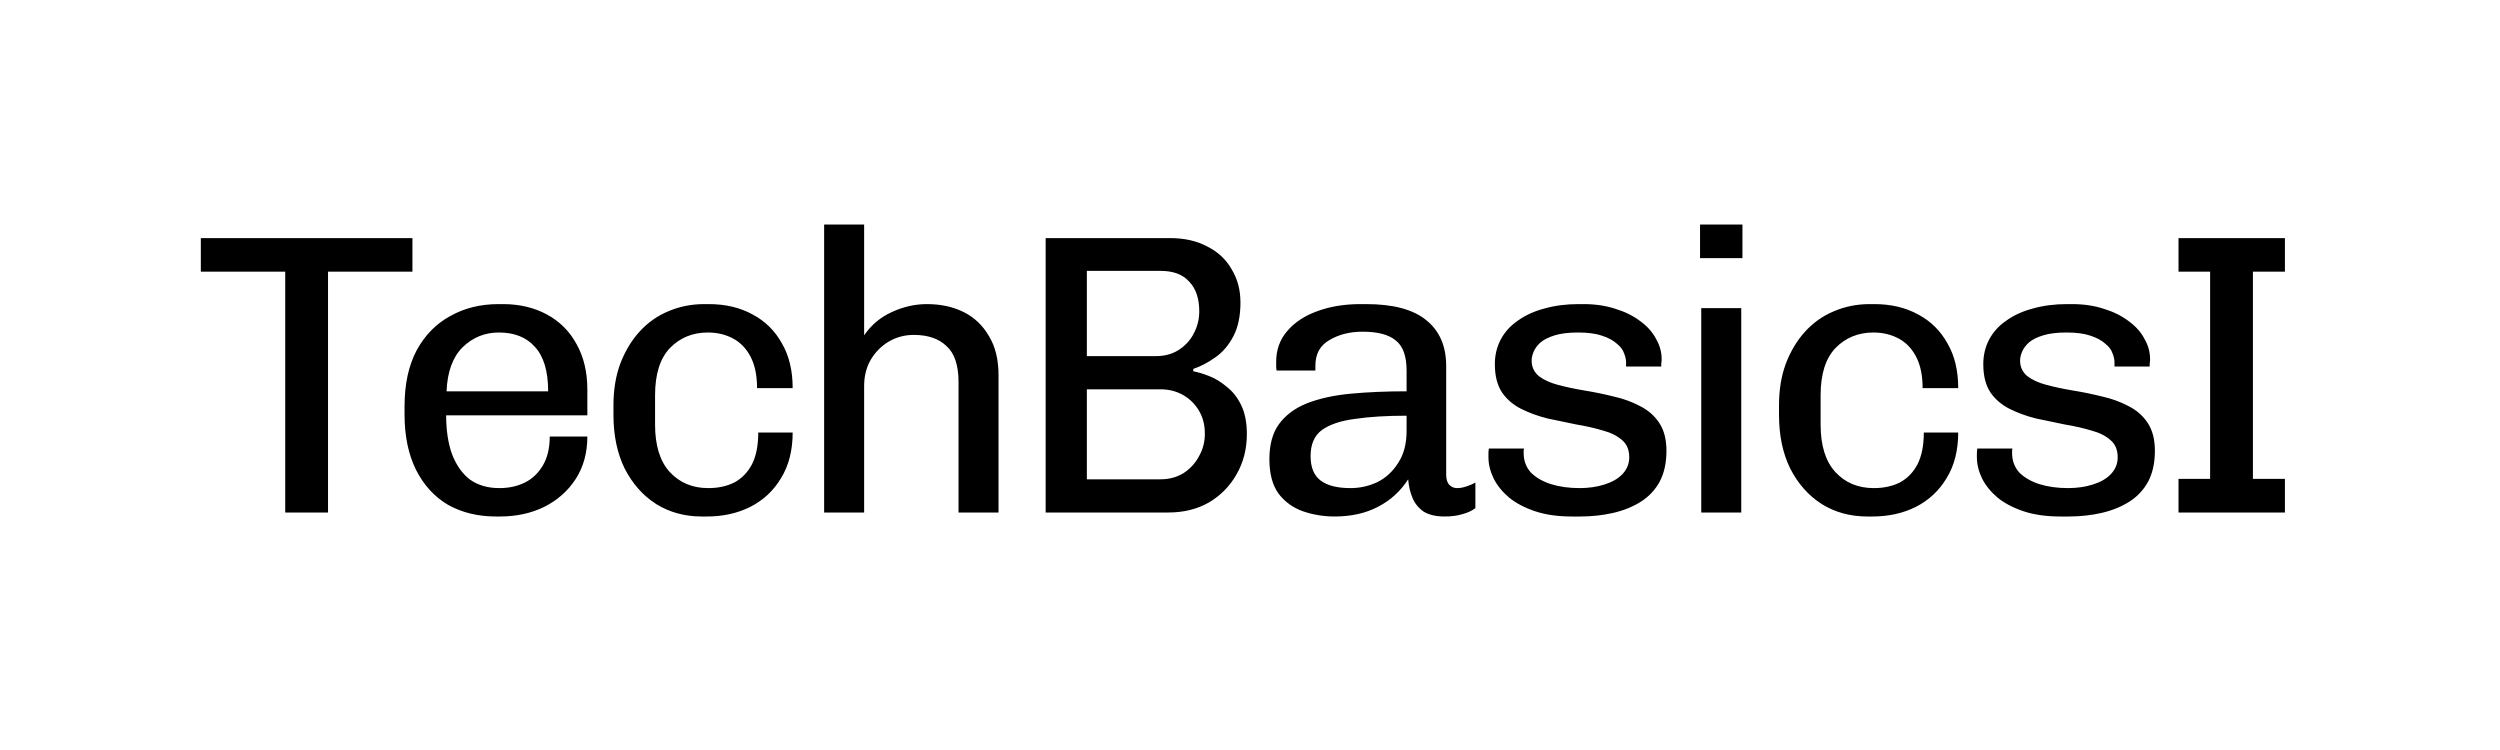
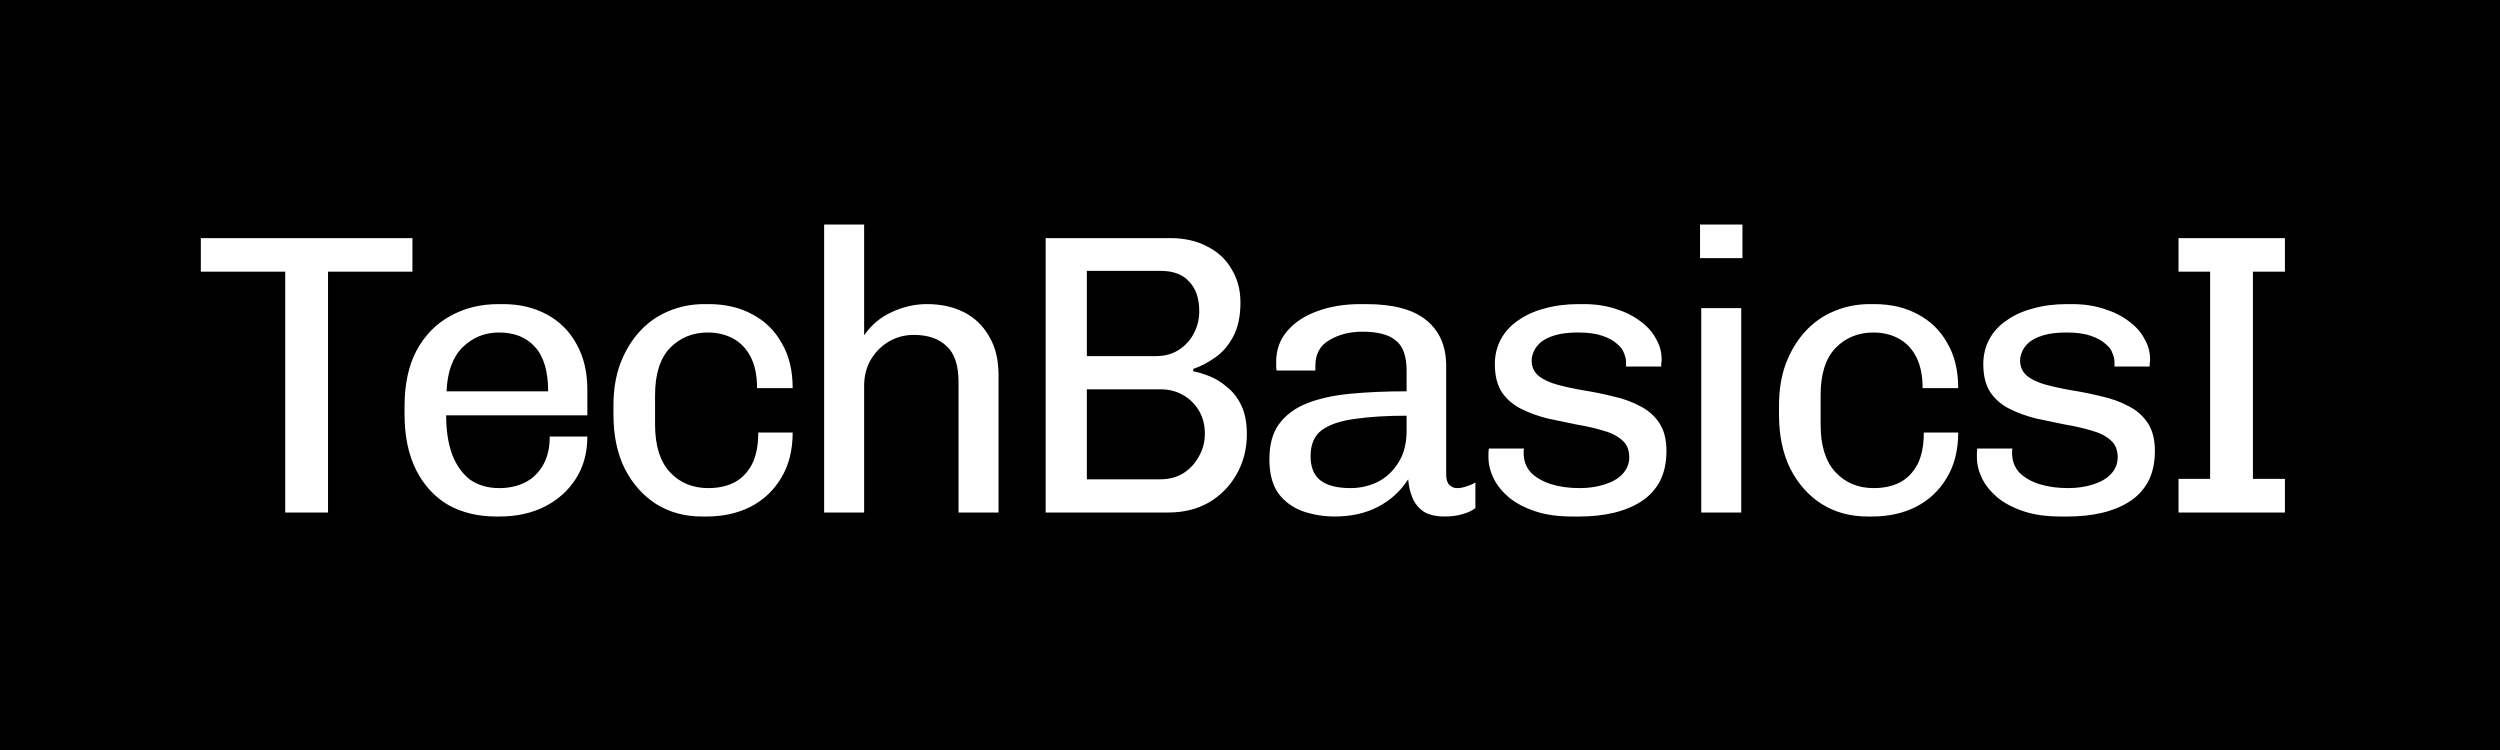
<svg xmlns="http://www.w3.org/2000/svg" width="400" height="120" viewBox="0 0 400 120" fill="none">
-   <rect width="400" height="120" fill="white" />
-   <path d="M45.637 82V43.472H32.133V38.096H65.989V43.472H52.485V82H45.637ZM79.384 82.64C76.482 82.64 73.922 82.021 71.704 80.784C69.528 79.504 67.821 77.648 66.584 75.216C65.346 72.741 64.728 69.776 64.728 66.32V64.976C64.728 61.477 65.368 58.512 66.648 56.08C67.97 53.648 69.762 51.813 72.024 50.576C74.285 49.296 76.866 48.656 79.768 48.656H80.472C83.117 48.656 85.464 49.211 87.512 50.32C89.56 51.429 91.138 53.008 92.248 55.056C93.4 57.104 93.976 59.536 93.976 62.352V66.448H71.384C71.384 68.88 71.704 70.971 72.344 72.72C73.026 74.469 73.986 75.813 75.224 76.752C76.504 77.648 78.061 78.096 79.896 78.096C81.432 78.096 82.797 77.797 83.992 77.2C85.186 76.603 86.146 75.685 86.872 74.448C87.597 73.211 87.96 71.675 87.96 69.84H93.976C93.976 72.443 93.357 74.704 92.12 76.624C90.882 78.544 89.197 80.037 87.064 81.104C84.973 82.128 82.605 82.64 79.96 82.64H79.384ZM71.448 62.608H87.704C87.704 59.408 87 57.04 85.592 55.504C84.226 53.968 82.306 53.2 79.832 53.2C77.57 53.2 75.629 53.989 74.008 55.568C72.429 57.147 71.576 59.493 71.448 62.608ZM112.298 82.64C109.568 82.64 107.136 81.979 105.002 80.656C102.869 79.291 101.184 77.392 99.946 74.96C98.752 72.528 98.154 69.669 98.154 66.384V64.848C98.154 62.373 98.517 60.155 99.242 58.192C100.01 56.187 101.034 54.48 102.314 53.072C103.637 51.621 105.173 50.533 106.922 49.808C108.714 49.04 110.634 48.656 112.682 48.656H113.386C116.074 48.656 118.421 49.211 120.426 50.32C122.432 51.387 123.989 52.923 125.098 54.928C126.25 56.891 126.826 59.28 126.826 62.096H121.13C121.13 60.091 120.789 58.427 120.106 57.104C119.424 55.781 118.485 54.8 117.29 54.16C116.096 53.52 114.752 53.2 113.258 53.2C110.826 53.2 108.8 54.032 107.178 55.696C105.6 57.36 104.81 59.877 104.81 63.248V67.92C104.81 71.291 105.6 73.829 107.178 75.536C108.757 77.243 110.805 78.096 113.322 78.096C114.901 78.096 116.288 77.797 117.482 77.2C118.677 76.56 119.616 75.6 120.298 74.32C120.981 72.997 121.322 71.291 121.322 69.2H126.826C126.826 72.059 126.208 74.491 124.97 76.496C123.776 78.501 122.133 80.037 120.042 81.104C117.994 82.128 115.669 82.64 113.066 82.64H112.298ZM131.862 82V35.92H138.262V53.648C139.414 51.984 140.886 50.747 142.678 49.936C144.513 49.083 146.39 48.656 148.31 48.656C150.529 48.656 152.492 49.083 154.198 49.936C155.905 50.789 157.249 52.069 158.23 53.776C159.254 55.44 159.766 57.531 159.766 60.048V82H153.366V61.136C153.366 58.448 152.726 56.528 151.446 55.376C150.209 54.181 148.46 53.584 146.198 53.584C144.748 53.584 143.404 53.947 142.166 54.672C140.972 55.397 140.012 56.379 139.286 57.616C138.604 58.811 138.262 60.197 138.262 61.776V82H131.862ZM167.305 82V38.096H187.209C189.513 38.096 191.497 38.544 193.161 39.44C194.868 40.293 196.169 41.509 197.065 43.088C198.004 44.624 198.473 46.395 198.473 48.4C198.473 50.576 198.089 52.389 197.321 53.84C196.553 55.291 195.572 56.421 194.377 57.232C193.225 58.043 192.073 58.64 190.921 59.024V59.408C191.647 59.536 192.5 59.792 193.481 60.176C194.463 60.56 195.401 61.136 196.297 61.904C197.236 62.629 198.004 63.611 198.601 64.848C199.199 66.085 199.497 67.621 199.497 69.456C199.497 71.845 198.943 74 197.833 75.92C196.767 77.797 195.295 79.291 193.417 80.4C191.54 81.467 189.385 82 186.953 82H167.305ZM173.897 76.688H185.673C187.039 76.688 188.255 76.368 189.321 75.728C190.388 75.045 191.22 74.149 191.817 73.04C192.457 71.931 192.777 70.715 192.777 69.392C192.777 67.984 192.457 66.747 191.817 65.68C191.177 64.613 190.324 63.781 189.257 63.184C188.191 62.587 186.996 62.288 185.673 62.288H173.897V76.688ZM173.897 56.976H184.969C186.335 56.976 187.529 56.656 188.553 56.016C189.62 55.333 190.431 54.459 190.985 53.392C191.583 52.283 191.881 51.088 191.881 49.808C191.881 47.76 191.348 46.181 190.281 45.072C189.257 43.92 187.743 43.344 185.737 43.344H173.897V56.976ZM213.534 82.64C211.784 82.64 210.099 82.363 208.478 81.808C206.899 81.253 205.598 80.315 204.574 78.992C203.592 77.627 203.102 75.792 203.102 73.488C203.102 71.141 203.614 69.264 204.638 67.856C205.704 66.405 207.198 65.296 209.118 64.528C211.08 63.76 213.406 63.248 216.094 62.992C218.824 62.736 221.811 62.608 225.054 62.608V59.28C225.054 56.976 224.478 55.376 223.326 54.48C222.216 53.541 220.446 53.072 218.014 53.072C215.966 53.072 214.195 53.52 212.702 54.416C211.208 55.269 210.462 56.635 210.462 58.512V59.28H204.254C204.211 59.067 204.19 58.853 204.19 58.64C204.19 58.384 204.19 58.128 204.19 57.872C204.19 55.995 204.766 54.373 205.918 53.008C207.112 51.6 208.712 50.533 210.718 49.808C212.766 49.04 215.091 48.656 217.694 48.656H218.59C222.899 48.656 226.099 49.509 228.19 51.216C230.323 52.923 231.39 55.376 231.39 58.576V75.92C231.39 76.688 231.56 77.243 231.902 77.584C232.243 77.925 232.648 78.096 233.118 78.096C233.587 78.096 234.078 78.011 234.59 77.84C235.144 77.669 235.635 77.456 236.062 77.2V81.296C235.507 81.723 234.824 82.043 234.014 82.256C233.203 82.512 232.243 82.64 231.134 82.64C229.768 82.64 228.659 82.384 227.806 81.872C226.995 81.317 226.398 80.592 226.014 79.696C225.63 78.8 225.395 77.797 225.31 76.688C224.072 78.608 222.451 80.08 220.446 81.104C218.483 82.128 216.179 82.64 213.534 82.64ZM216.094 78.096C217.587 78.096 219.016 77.776 220.382 77.136C221.747 76.453 222.856 75.429 223.71 74.064C224.606 72.699 225.054 70.992 225.054 68.944V66.512C221.854 66.512 219.102 66.683 216.798 67.024C214.494 67.323 212.723 67.92 211.486 68.816C210.291 69.712 209.694 71.099 209.694 72.976C209.694 74.768 210.227 76.069 211.294 76.88C212.36 77.691 213.96 78.096 216.094 78.096ZM251.528 82.64C249.266 82.64 247.304 82.363 245.64 81.808C243.976 81.253 242.589 80.528 241.48 79.632C240.37 78.693 239.538 77.669 238.984 76.56C238.429 75.408 238.152 74.277 238.152 73.168C238.152 72.912 238.152 72.699 238.152 72.528C238.152 72.315 238.173 72.059 238.216 71.76H243.848C243.805 71.888 243.784 72.016 243.784 72.144C243.784 72.229 243.784 72.336 243.784 72.464C243.784 73.701 244.168 74.747 244.936 75.6C245.746 76.411 246.813 77.029 248.136 77.456C249.501 77.883 251.037 78.096 252.744 78.096C254.194 78.096 255.517 77.904 256.712 77.52C257.949 77.136 258.909 76.581 259.592 75.856C260.317 75.088 260.68 74.192 260.68 73.168C260.68 71.973 260.296 71.056 259.528 70.416C258.76 69.733 257.736 69.221 256.456 68.88C255.176 68.496 253.768 68.176 252.232 67.92C250.738 67.621 249.202 67.301 247.624 66.96C246.088 66.576 244.68 66.064 243.4 65.424C242.12 64.784 241.096 63.909 240.328 62.8C239.56 61.648 239.176 60.133 239.176 58.256C239.176 56.805 239.496 55.483 240.136 54.288C240.776 53.093 241.693 52.091 242.888 51.28C244.082 50.427 245.49 49.787 247.112 49.36C248.776 48.891 250.589 48.656 252.552 48.656H253.384C255.261 48.656 256.968 48.912 258.504 49.424C260.04 49.893 261.362 50.555 262.472 51.408C263.581 52.219 264.413 53.157 264.968 54.224C265.565 55.248 265.864 56.336 265.864 57.488C265.864 57.701 265.842 57.936 265.8 58.192C265.8 58.405 265.8 58.555 265.8 58.64H260.168V57.936C260.168 57.509 260.061 57.04 259.848 56.528C259.677 55.973 259.293 55.461 258.696 54.992C258.141 54.48 257.352 54.053 256.328 53.712C255.346 53.371 254.066 53.2 252.488 53.2C250.994 53.2 249.757 53.349 248.776 53.648C247.794 53.947 247.026 54.331 246.472 54.8C245.96 55.269 245.597 55.76 245.384 56.272C245.17 56.784 245.064 57.253 245.064 57.68C245.064 58.704 245.448 59.536 246.216 60.176C246.984 60.773 248.008 61.243 249.288 61.584C250.568 61.925 251.976 62.224 253.512 62.48C255.09 62.736 256.648 63.056 258.184 63.44C259.72 63.781 261.128 64.293 262.408 64.976C263.688 65.616 264.712 66.512 265.48 67.664C266.248 68.816 266.632 70.309 266.632 72.144C266.632 74.064 266.269 75.707 265.544 77.072C264.818 78.395 263.816 79.461 262.536 80.272C261.256 81.083 259.784 81.68 258.12 82.064C256.456 82.448 254.685 82.64 252.808 82.64H251.528ZM272.199 82V49.296H278.599V82H272.199ZM272.007 41.296V35.92H278.791V41.296H272.007ZM298.786 82.64C296.055 82.64 293.623 81.979 291.49 80.656C289.356 79.291 287.671 77.392 286.434 74.96C285.239 72.528 284.642 69.669 284.642 66.384V64.848C284.642 62.373 285.004 60.155 285.73 58.192C286.498 56.187 287.522 54.48 288.802 53.072C290.124 51.621 291.66 50.533 293.41 49.808C295.202 49.04 297.122 48.656 299.17 48.656H299.874C302.562 48.656 304.908 49.211 306.914 50.32C308.919 51.387 310.476 52.923 311.586 54.928C312.738 56.891 313.314 59.28 313.314 62.096H307.618C307.618 60.091 307.276 58.427 306.594 57.104C305.911 55.781 304.972 54.8 303.778 54.16C302.583 53.52 301.239 53.2 299.746 53.2C297.314 53.2 295.287 54.032 293.666 55.696C292.087 57.36 291.298 59.877 291.298 63.248V67.92C291.298 71.291 292.087 73.829 293.666 75.536C295.244 77.243 297.292 78.096 299.81 78.096C301.388 78.096 302.775 77.797 303.97 77.2C305.164 76.56 306.103 75.6 306.786 74.32C307.468 72.997 307.81 71.291 307.81 69.2H313.314C313.314 72.059 312.695 74.491 311.458 76.496C310.263 78.501 308.62 80.037 306.53 81.104C304.482 82.128 302.156 82.64 299.554 82.64H298.786ZM329.678 82.64C327.416 82.64 325.454 82.363 323.79 81.808C322.126 81.253 320.739 80.528 319.63 79.632C318.52 78.693 317.688 77.669 317.134 76.56C316.579 75.408 316.302 74.277 316.302 73.168C316.302 72.912 316.302 72.699 316.302 72.528C316.302 72.315 316.323 72.059 316.366 71.76H321.998C321.955 71.888 321.934 72.016 321.934 72.144C321.934 72.229 321.934 72.336 321.934 72.464C321.934 73.701 322.318 74.747 323.086 75.6C323.896 76.411 324.963 77.029 326.286 77.456C327.651 77.883 329.187 78.096 330.894 78.096C332.344 78.096 333.667 77.904 334.862 77.52C336.099 77.136 337.059 76.581 337.742 75.856C338.467 75.088 338.83 74.192 338.83 73.168C338.83 71.973 338.446 71.056 337.678 70.416C336.91 69.733 335.886 69.221 334.606 68.88C333.326 68.496 331.918 68.176 330.382 67.92C328.888 67.621 327.352 67.301 325.774 66.96C324.238 66.576 322.83 66.064 321.55 65.424C320.27 64.784 319.246 63.909 318.478 62.8C317.71 61.648 317.326 60.133 317.326 58.256C317.326 56.805 317.646 55.483 318.286 54.288C318.926 53.093 319.843 52.091 321.038 51.28C322.232 50.427 323.64 49.787 325.262 49.36C326.926 48.891 328.739 48.656 330.702 48.656H331.534C333.411 48.656 335.118 48.912 336.654 49.424C338.19 49.893 339.512 50.555 340.622 51.408C341.731 52.219 342.563 53.157 343.118 54.224C343.715 55.248 344.014 56.336 344.014 57.488C344.014 57.701 343.992 57.936 343.95 58.192C343.95 58.405 343.95 58.555 343.95 58.64H338.318V57.936C338.318 57.509 338.211 57.04 337.998 56.528C337.827 55.973 337.443 55.461 336.846 54.992C336.291 54.48 335.502 54.053 334.478 53.712C333.496 53.371 332.216 53.2 330.638 53.2C329.144 53.2 327.907 53.349 326.926 53.648C325.944 53.947 325.176 54.331 324.622 54.8C324.11 55.269 323.747 55.76 323.534 56.272C323.32 56.784 323.214 57.253 323.214 57.68C323.214 58.704 323.598 59.536 324.366 60.176C325.134 60.773 326.158 61.243 327.438 61.584C328.718 61.925 330.126 62.224 331.662 62.48C333.24 62.736 334.798 63.056 336.334 63.44C337.87 63.781 339.278 64.293 340.558 64.976C341.838 65.616 342.862 66.512 343.63 67.664C344.398 68.816 344.782 70.309 344.782 72.144C344.782 74.064 344.419 75.707 343.694 77.072C342.968 78.395 341.966 79.461 340.686 80.272C339.406 81.083 337.934 81.68 336.27 82.064C334.606 82.448 332.835 82.64 330.958 82.64H329.678ZM348.563 82V76.624H353.619V43.472H348.563V38.096H365.587V43.472H360.467V76.624H365.587V82H348.563Z" fill="black" />
+   <rect width="400" height="120" fill="black" />
+   <path d="M45.637 82V43.472H32.133V38.096H65.989V43.472H52.485V82H45.637ZM79.384 82.64C76.482 82.64 73.922 82.021 71.704 80.784C69.528 79.504 67.821 77.648 66.584 75.216C65.346 72.741 64.728 69.776 64.728 66.32V64.976C64.728 61.477 65.368 58.512 66.648 56.08C67.97 53.648 69.762 51.813 72.024 50.576C74.285 49.296 76.866 48.656 79.768 48.656H80.472C83.117 48.656 85.464 49.211 87.512 50.32C89.56 51.429 91.138 53.008 92.248 55.056C93.4 57.104 93.976 59.536 93.976 62.352V66.448H71.384C71.384 68.88 71.704 70.971 72.344 72.72C73.026 74.469 73.986 75.813 75.224 76.752C76.504 77.648 78.061 78.096 79.896 78.096C81.432 78.096 82.797 77.797 83.992 77.2C85.186 76.603 86.146 75.685 86.872 74.448C87.597 73.211 87.96 71.675 87.96 69.84H93.976C93.976 72.443 93.357 74.704 92.12 76.624C90.882 78.544 89.197 80.037 87.064 81.104C84.973 82.128 82.605 82.64 79.96 82.64H79.384ZM71.448 62.608H87.704C87.704 59.408 87 57.04 85.592 55.504C84.226 53.968 82.306 53.2 79.832 53.2C77.57 53.2 75.629 53.989 74.008 55.568C72.429 57.147 71.576 59.493 71.448 62.608ZM112.298 82.64C109.568 82.64 107.136 81.979 105.002 80.656C102.869 79.291 101.184 77.392 99.946 74.96C98.752 72.528 98.154 69.669 98.154 66.384V64.848C98.154 62.373 98.517 60.155 99.242 58.192C100.01 56.187 101.034 54.48 102.314 53.072C103.637 51.621 105.173 50.533 106.922 49.808C108.714 49.04 110.634 48.656 112.682 48.656H113.386C116.074 48.656 118.421 49.211 120.426 50.32C122.432 51.387 123.989 52.923 125.098 54.928C126.25 56.891 126.826 59.28 126.826 62.096H121.13C121.13 60.091 120.789 58.427 120.106 57.104C119.424 55.781 118.485 54.8 117.29 54.16C116.096 53.52 114.752 53.2 113.258 53.2C110.826 53.2 108.8 54.032 107.178 55.696C105.6 57.36 104.81 59.877 104.81 63.248V67.92C104.81 71.291 105.6 73.829 107.178 75.536C108.757 77.243 110.805 78.096 113.322 78.096C114.901 78.096 116.288 77.797 117.482 77.2C118.677 76.56 119.616 75.6 120.298 74.32C120.981 72.997 121.322 71.291 121.322 69.2H126.826C126.826 72.059 126.208 74.491 124.97 76.496C123.776 78.501 122.133 80.037 120.042 81.104C117.994 82.128 115.669 82.64 113.066 82.64H112.298ZM131.862 82V35.92H138.262V53.648C139.414 51.984 140.886 50.747 142.678 49.936C144.513 49.083 146.39 48.656 148.31 48.656C150.529 48.656 152.492 49.083 154.198 49.936C155.905 50.789 157.249 52.069 158.23 53.776C159.254 55.44 159.766 57.531 159.766 60.048V82H153.366V61.136C153.366 58.448 152.726 56.528 151.446 55.376C150.209 54.181 148.46 53.584 146.198 53.584C144.748 53.584 143.404 53.947 142.166 54.672C140.972 55.397 140.012 56.379 139.286 57.616C138.604 58.811 138.262 60.197 138.262 61.776V82H131.862ZM167.305 82V38.096H187.209C189.513 38.096 191.497 38.544 193.161 39.44C194.868 40.293 196.169 41.509 197.065 43.088C198.004 44.624 198.473 46.395 198.473 48.4C198.473 50.576 198.089 52.389 197.321 53.84C196.553 55.291 195.572 56.421 194.377 57.232C193.225 58.043 192.073 58.64 190.921 59.024V59.408C191.647 59.536 192.5 59.792 193.481 60.176C194.463 60.56 195.401 61.136 196.297 61.904C197.236 62.629 198.004 63.611 198.601 64.848C199.199 66.085 199.497 67.621 199.497 69.456C199.497 71.845 198.943 74 197.833 75.92C196.767 77.797 195.295 79.291 193.417 80.4C191.54 81.467 189.385 82 186.953 82H167.305ZM173.897 76.688H185.673C187.039 76.688 188.255 76.368 189.321 75.728C190.388 75.045 191.22 74.149 191.817 73.04C192.457 71.931 192.777 70.715 192.777 69.392C192.777 67.984 192.457 66.747 191.817 65.68C191.177 64.613 190.324 63.781 189.257 63.184C188.191 62.587 186.996 62.288 185.673 62.288H173.897V76.688ZM173.897 56.976H184.969C186.335 56.976 187.529 56.656 188.553 56.016C189.62 55.333 190.431 54.459 190.985 53.392C191.583 52.283 191.881 51.088 191.881 49.808C191.881 47.76 191.348 46.181 190.281 45.072C189.257 43.92 187.743 43.344 185.737 43.344H173.897V56.976ZM213.534 82.64C211.784 82.64 210.099 82.363 208.478 81.808C206.899 81.253 205.598 80.315 204.574 78.992C203.592 77.627 203.102 75.792 203.102 73.488C203.102 71.141 203.614 69.264 204.638 67.856C205.704 66.405 207.198 65.296 209.118 64.528C211.08 63.76 213.406 63.248 216.094 62.992C218.824 62.736 221.811 62.608 225.054 62.608V59.28C225.054 56.976 224.478 55.376 223.326 54.48C222.216 53.541 220.446 53.072 218.014 53.072C215.966 53.072 214.195 53.52 212.702 54.416C211.208 55.269 210.462 56.635 210.462 58.512V59.28H204.254C204.211 59.067 204.19 58.853 204.19 58.64C204.19 58.384 204.19 58.128 204.19 57.872C204.19 55.995 204.766 54.373 205.918 53.008C207.112 51.6 208.712 50.533 210.718 49.808C212.766 49.04 215.091 48.656 217.694 48.656H218.59C222.899 48.656 226.099 49.509 228.19 51.216C230.323 52.923 231.39 55.376 231.39 58.576V75.92C231.39 76.688 231.56 77.243 231.902 77.584C232.243 77.925 232.648 78.096 233.118 78.096C233.587 78.096 234.078 78.011 234.59 77.84C235.144 77.669 235.635 77.456 236.062 77.2V81.296C235.507 81.723 234.824 82.043 234.014 82.256C233.203 82.512 232.243 82.64 231.134 82.64C229.768 82.64 228.659 82.384 227.806 81.872C226.995 81.317 226.398 80.592 226.014 79.696C225.63 78.8 225.395 77.797 225.31 76.688C224.072 78.608 222.451 80.08 220.446 81.104C218.483 82.128 216.179 82.64 213.534 82.64ZM216.094 78.096C217.587 78.096 219.016 77.776 220.382 77.136C221.747 76.453 222.856 75.429 223.71 74.064C224.606 72.699 225.054 70.992 225.054 68.944V66.512C221.854 66.512 219.102 66.683 216.798 67.024C214.494 67.323 212.723 67.92 211.486 68.816C210.291 69.712 209.694 71.099 209.694 72.976C209.694 74.768 210.227 76.069 211.294 76.88C212.36 77.691 213.96 78.096 216.094 78.096ZM251.528 82.64C249.266 82.64 247.304 82.363 245.64 81.808C243.976 81.253 242.589 80.528 241.48 79.632C240.37 78.693 239.538 77.669 238.984 76.56C238.429 75.408 238.152 74.277 238.152 73.168C238.152 72.912 238.152 72.699 238.152 72.528C238.152 72.315 238.173 72.059 238.216 71.76H243.848C243.805 71.888 243.784 72.016 243.784 72.144C243.784 72.229 243.784 72.336 243.784 72.464C243.784 73.701 244.168 74.747 244.936 75.6C245.746 76.411 246.813 77.029 248.136 77.456C249.501 77.883 251.037 78.096 252.744 78.096C254.194 78.096 255.517 77.904 256.712 77.52C257.949 77.136 258.909 76.581 259.592 75.856C260.317 75.088 260.68 74.192 260.68 73.168C260.68 71.973 260.296 71.056 259.528 70.416C258.76 69.733 257.736 69.221 256.456 68.88C255.176 68.496 253.768 68.176 252.232 67.92C250.738 67.621 249.202 67.301 247.624 66.96C246.088 66.576 244.68 66.064 243.4 65.424C242.12 64.784 241.096 63.909 240.328 62.8C239.56 61.648 239.176 60.133 239.176 58.256C239.176 56.805 239.496 55.483 240.136 54.288C240.776 53.093 241.693 52.091 242.888 51.28C244.082 50.427 245.49 49.787 247.112 49.36C248.776 48.891 250.589 48.656 252.552 48.656H253.384C255.261 48.656 256.968 48.912 258.504 49.424C260.04 49.893 261.362 50.555 262.472 51.408C263.581 52.219 264.413 53.157 264.968 54.224C265.565 55.248 265.864 56.336 265.864 57.488C265.864 57.701 265.842 57.936 265.8 58.192C265.8 58.405 265.8 58.555 265.8 58.64H260.168V57.936C260.168 57.509 260.061 57.04 259.848 56.528C259.677 55.973 259.293 55.461 258.696 54.992C258.141 54.48 257.352 54.053 256.328 53.712C255.346 53.371 254.066 53.2 252.488 53.2C250.994 53.2 249.757 53.349 248.776 53.648C247.794 53.947 247.026 54.331 246.472 54.8C245.96 55.269 245.597 55.76 245.384 56.272C245.17 56.784 245.064 57.253 245.064 57.68C245.064 58.704 245.448 59.536 246.216 60.176C246.984 60.773 248.008 61.243 249.288 61.584C250.568 61.925 251.976 62.224 253.512 62.48C255.09 62.736 256.648 63.056 258.184 63.44C259.72 63.781 261.128 64.293 262.408 64.976C263.688 65.616 264.712 66.512 265.48 67.664C266.248 68.816 266.632 70.309 266.632 72.144C266.632 74.064 266.269 75.707 265.544 77.072C264.818 78.395 263.816 79.461 262.536 80.272C261.256 81.083 259.784 81.68 258.12 82.064C256.456 82.448 254.685 82.64 252.808 82.64H251.528ZM272.199 82V49.296H278.599V82H272.199ZM272.007 41.296V35.92H278.791V41.296H272.007ZM298.786 82.64C296.055 82.64 293.623 81.979 291.49 80.656C289.356 79.291 287.671 77.392 286.434 74.96C285.239 72.528 284.642 69.669 284.642 66.384V64.848C284.642 62.373 285.004 60.155 285.73 58.192C286.498 56.187 287.522 54.48 288.802 53.072C290.124 51.621 291.66 50.533 293.41 49.808C295.202 49.04 297.122 48.656 299.17 48.656H299.874C302.562 48.656 304.908 49.211 306.914 50.32C308.919 51.387 310.476 52.923 311.586 54.928C312.738 56.891 313.314 59.28 313.314 62.096H307.618C307.618 60.091 307.276 58.427 306.594 57.104C305.911 55.781 304.972 54.8 303.778 54.16C302.583 53.52 301.239 53.2 299.746 53.2C297.314 53.2 295.287 54.032 293.666 55.696C292.087 57.36 291.298 59.877 291.298 63.248V67.92C291.298 71.291 292.087 73.829 293.666 75.536C295.244 77.243 297.292 78.096 299.81 78.096C301.388 78.096 302.775 77.797 303.97 77.2C305.164 76.56 306.103 75.6 306.786 74.32C307.468 72.997 307.81 71.291 307.81 69.2H313.314C313.314 72.059 312.695 74.491 311.458 76.496C310.263 78.501 308.62 80.037 306.53 81.104C304.482 82.128 302.156 82.64 299.554 82.64H298.786ZM329.678 82.64C327.416 82.64 325.454 82.363 323.79 81.808C322.126 81.253 320.739 80.528 319.63 79.632C318.52 78.693 317.688 77.669 317.134 76.56C316.579 75.408 316.302 74.277 316.302 73.168C316.302 72.912 316.302 72.699 316.302 72.528C316.302 72.315 316.323 72.059 316.366 71.76H321.998C321.955 71.888 321.934 72.016 321.934 72.144C321.934 72.229 321.934 72.336 321.934 72.464C321.934 73.701 322.318 74.747 323.086 75.6C323.896 76.411 324.963 77.029 326.286 77.456C327.651 77.883 329.187 78.096 330.894 78.096C332.344 78.096 333.667 77.904 334.862 77.52C336.099 77.136 337.059 76.581 337.742 75.856C338.467 75.088 338.83 74.192 338.83 73.168C338.83 71.973 338.446 71.056 337.678 70.416C336.91 69.733 335.886 69.221 334.606 68.88C333.326 68.496 331.918 68.176 330.382 67.92C328.888 67.621 327.352 67.301 325.774 66.96C324.238 66.576 322.83 66.064 321.55 65.424C320.27 64.784 319.246 63.909 318.478 62.8C317.71 61.648 317.326 60.133 317.326 58.256C317.326 56.805 317.646 55.483 318.286 54.288C318.926 53.093 319.843 52.091 321.038 51.28C322.232 50.427 323.64 49.787 325.262 49.36C326.926 48.891 328.739 48.656 330.702 48.656H331.534C333.411 48.656 335.118 48.912 336.654 49.424C338.19 49.893 339.512 50.555 340.622 51.408C341.731 52.219 342.563 53.157 343.118 54.224C343.715 55.248 344.014 56.336 344.014 57.488C344.014 57.701 343.992 57.936 343.95 58.192C343.95 58.405 343.95 58.555 343.95 58.64H338.318V57.936C338.318 57.509 338.211 57.04 337.998 56.528C337.827 55.973 337.443 55.461 336.846 54.992C336.291 54.48 335.502 54.053 334.478 53.712C333.496 53.371 332.216 53.2 330.638 53.2C329.144 53.2 327.907 53.349 326.926 53.648C325.944 53.947 325.176 54.331 324.622 54.8C324.11 55.269 323.747 55.76 323.534 56.272C323.32 56.784 323.214 57.253 323.214 57.68C323.214 58.704 323.598 59.536 324.366 60.176C325.134 60.773 326.158 61.243 327.438 61.584C328.718 61.925 330.126 62.224 331.662 62.48C333.24 62.736 334.798 63.056 336.334 63.44C337.87 63.781 339.278 64.293 340.558 64.976C341.838 65.616 342.862 66.512 343.63 67.664C344.398 68.816 344.782 70.309 344.782 72.144C344.782 74.064 344.419 75.707 343.694 77.072C342.968 78.395 341.966 79.461 340.686 80.272C339.406 81.083 337.934 81.68 336.27 82.064C334.606 82.448 332.835 82.64 330.958 82.64H329.678ZM348.563 82V76.624H353.619V43.472H348.563V38.096H365.587V43.472H360.467V76.624H365.587V82H348.563Z" fill="white" />
</svg>
